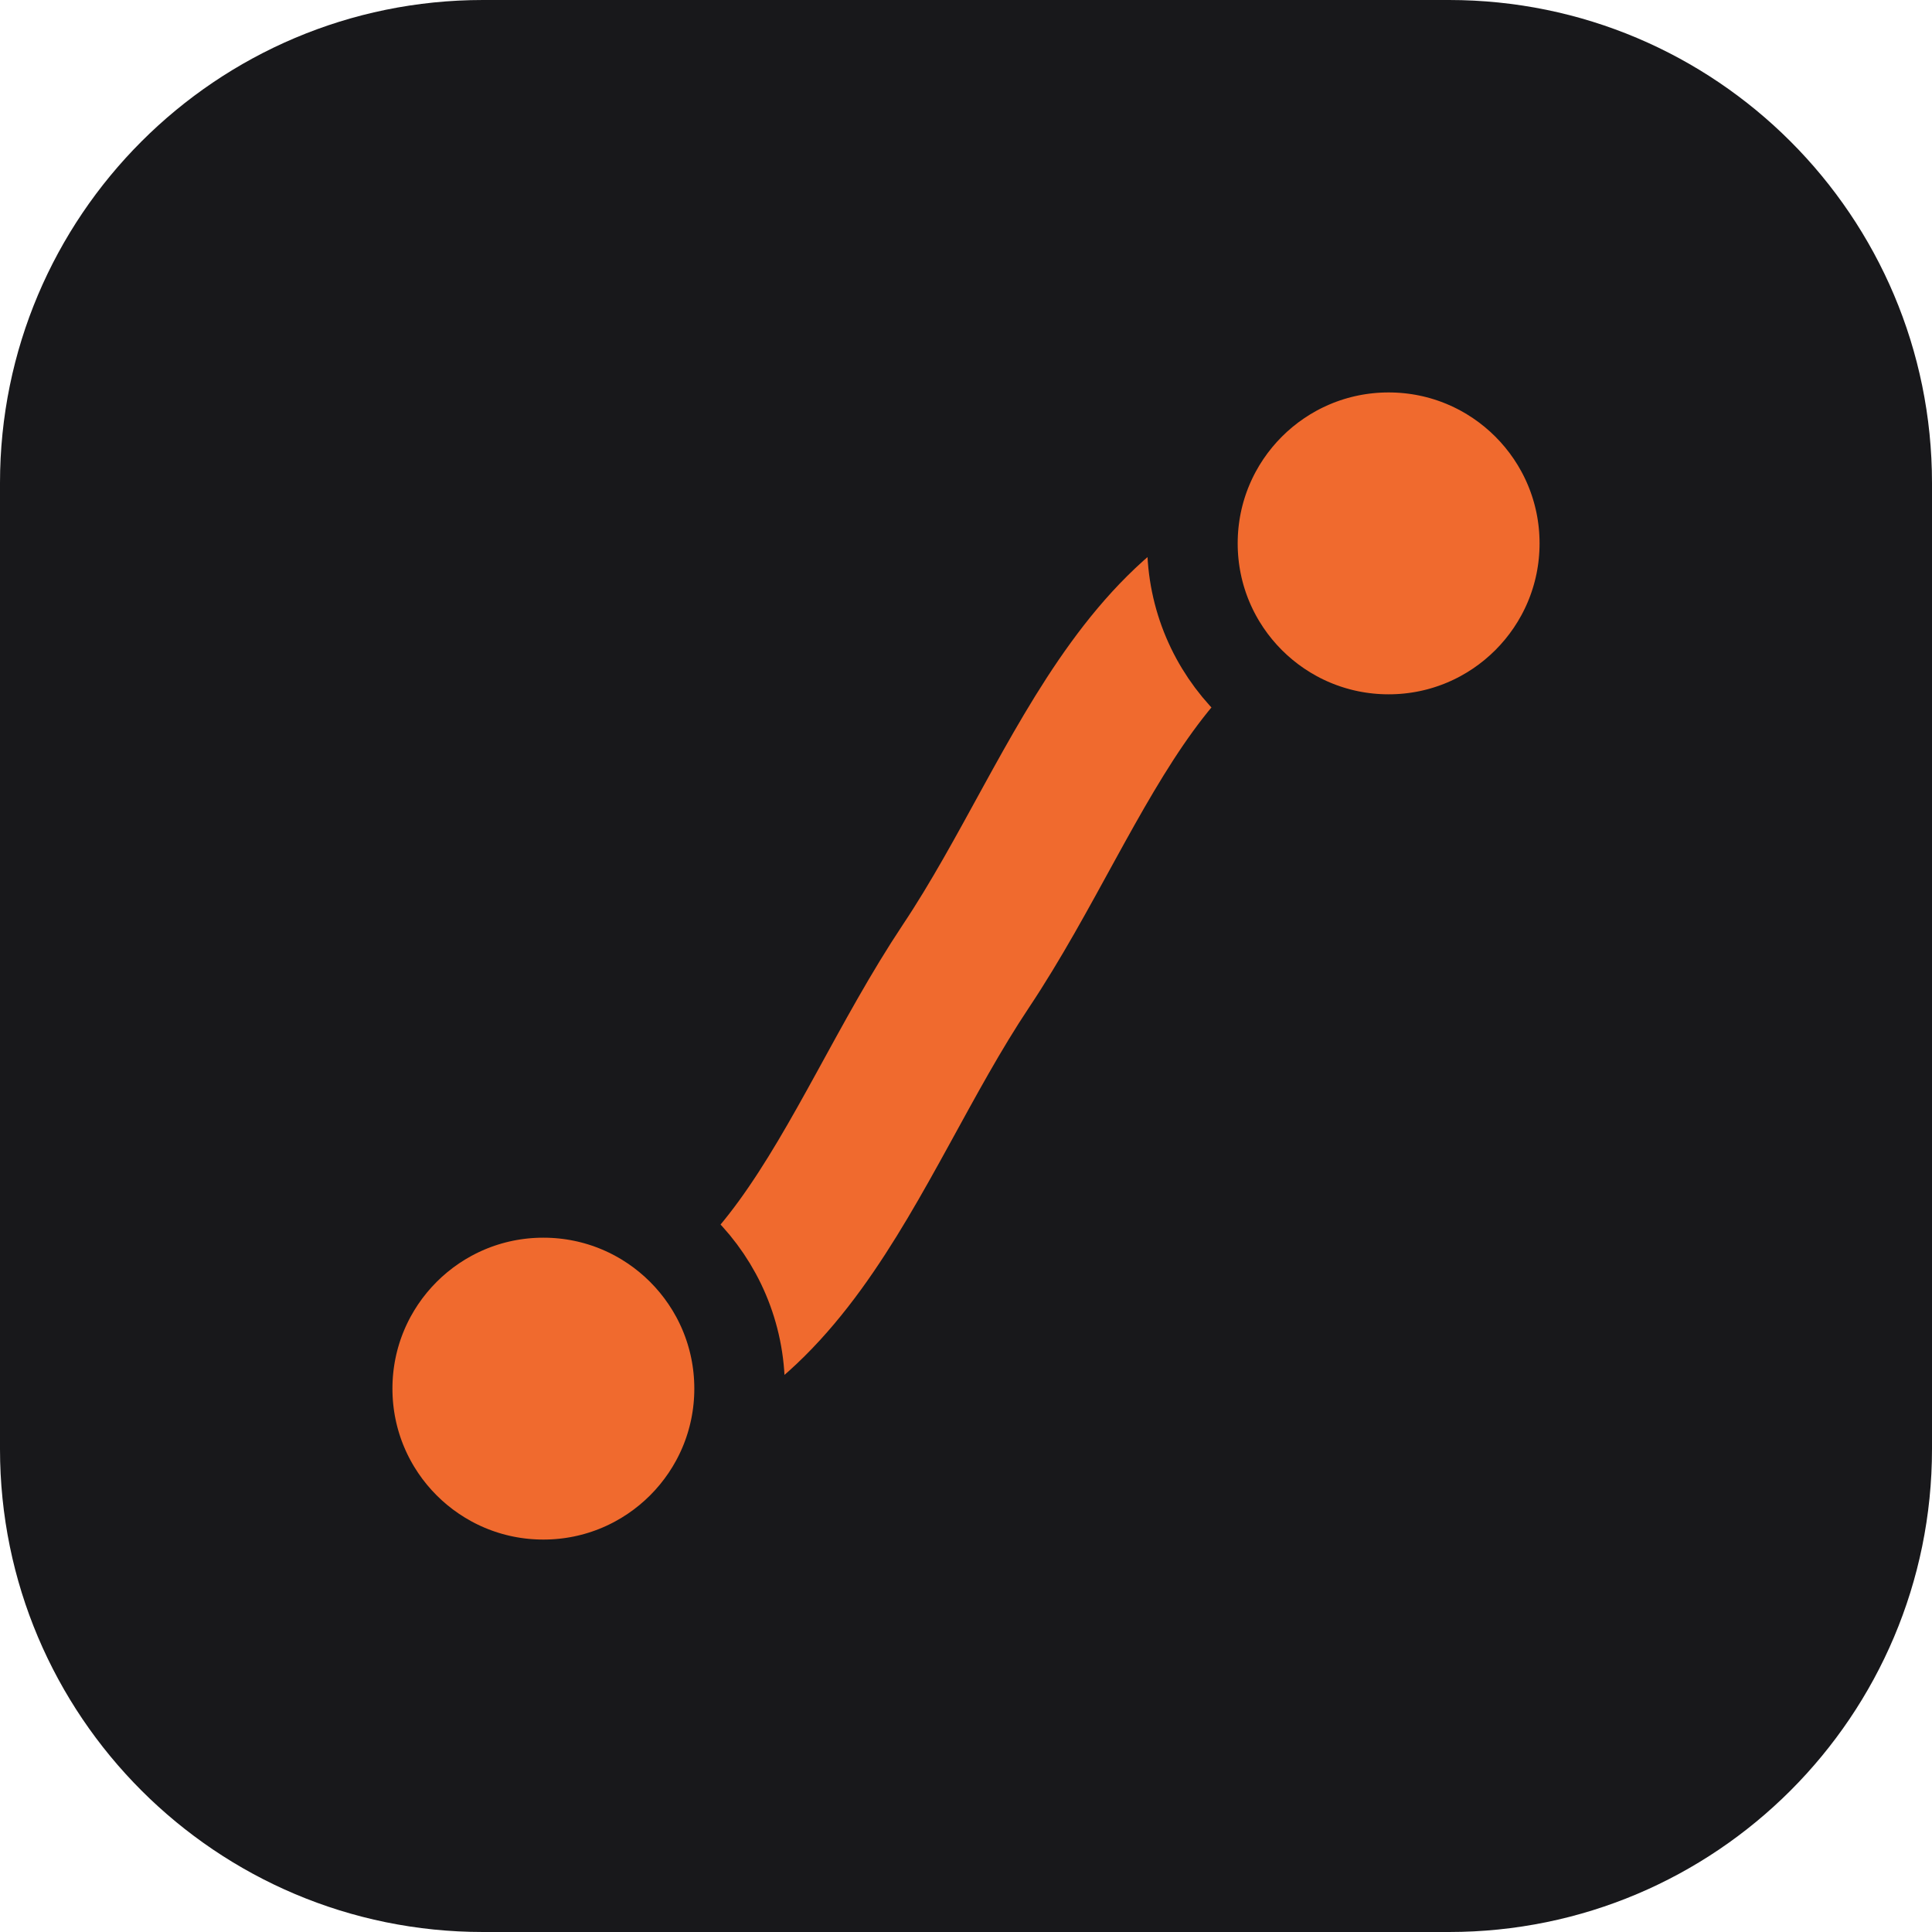
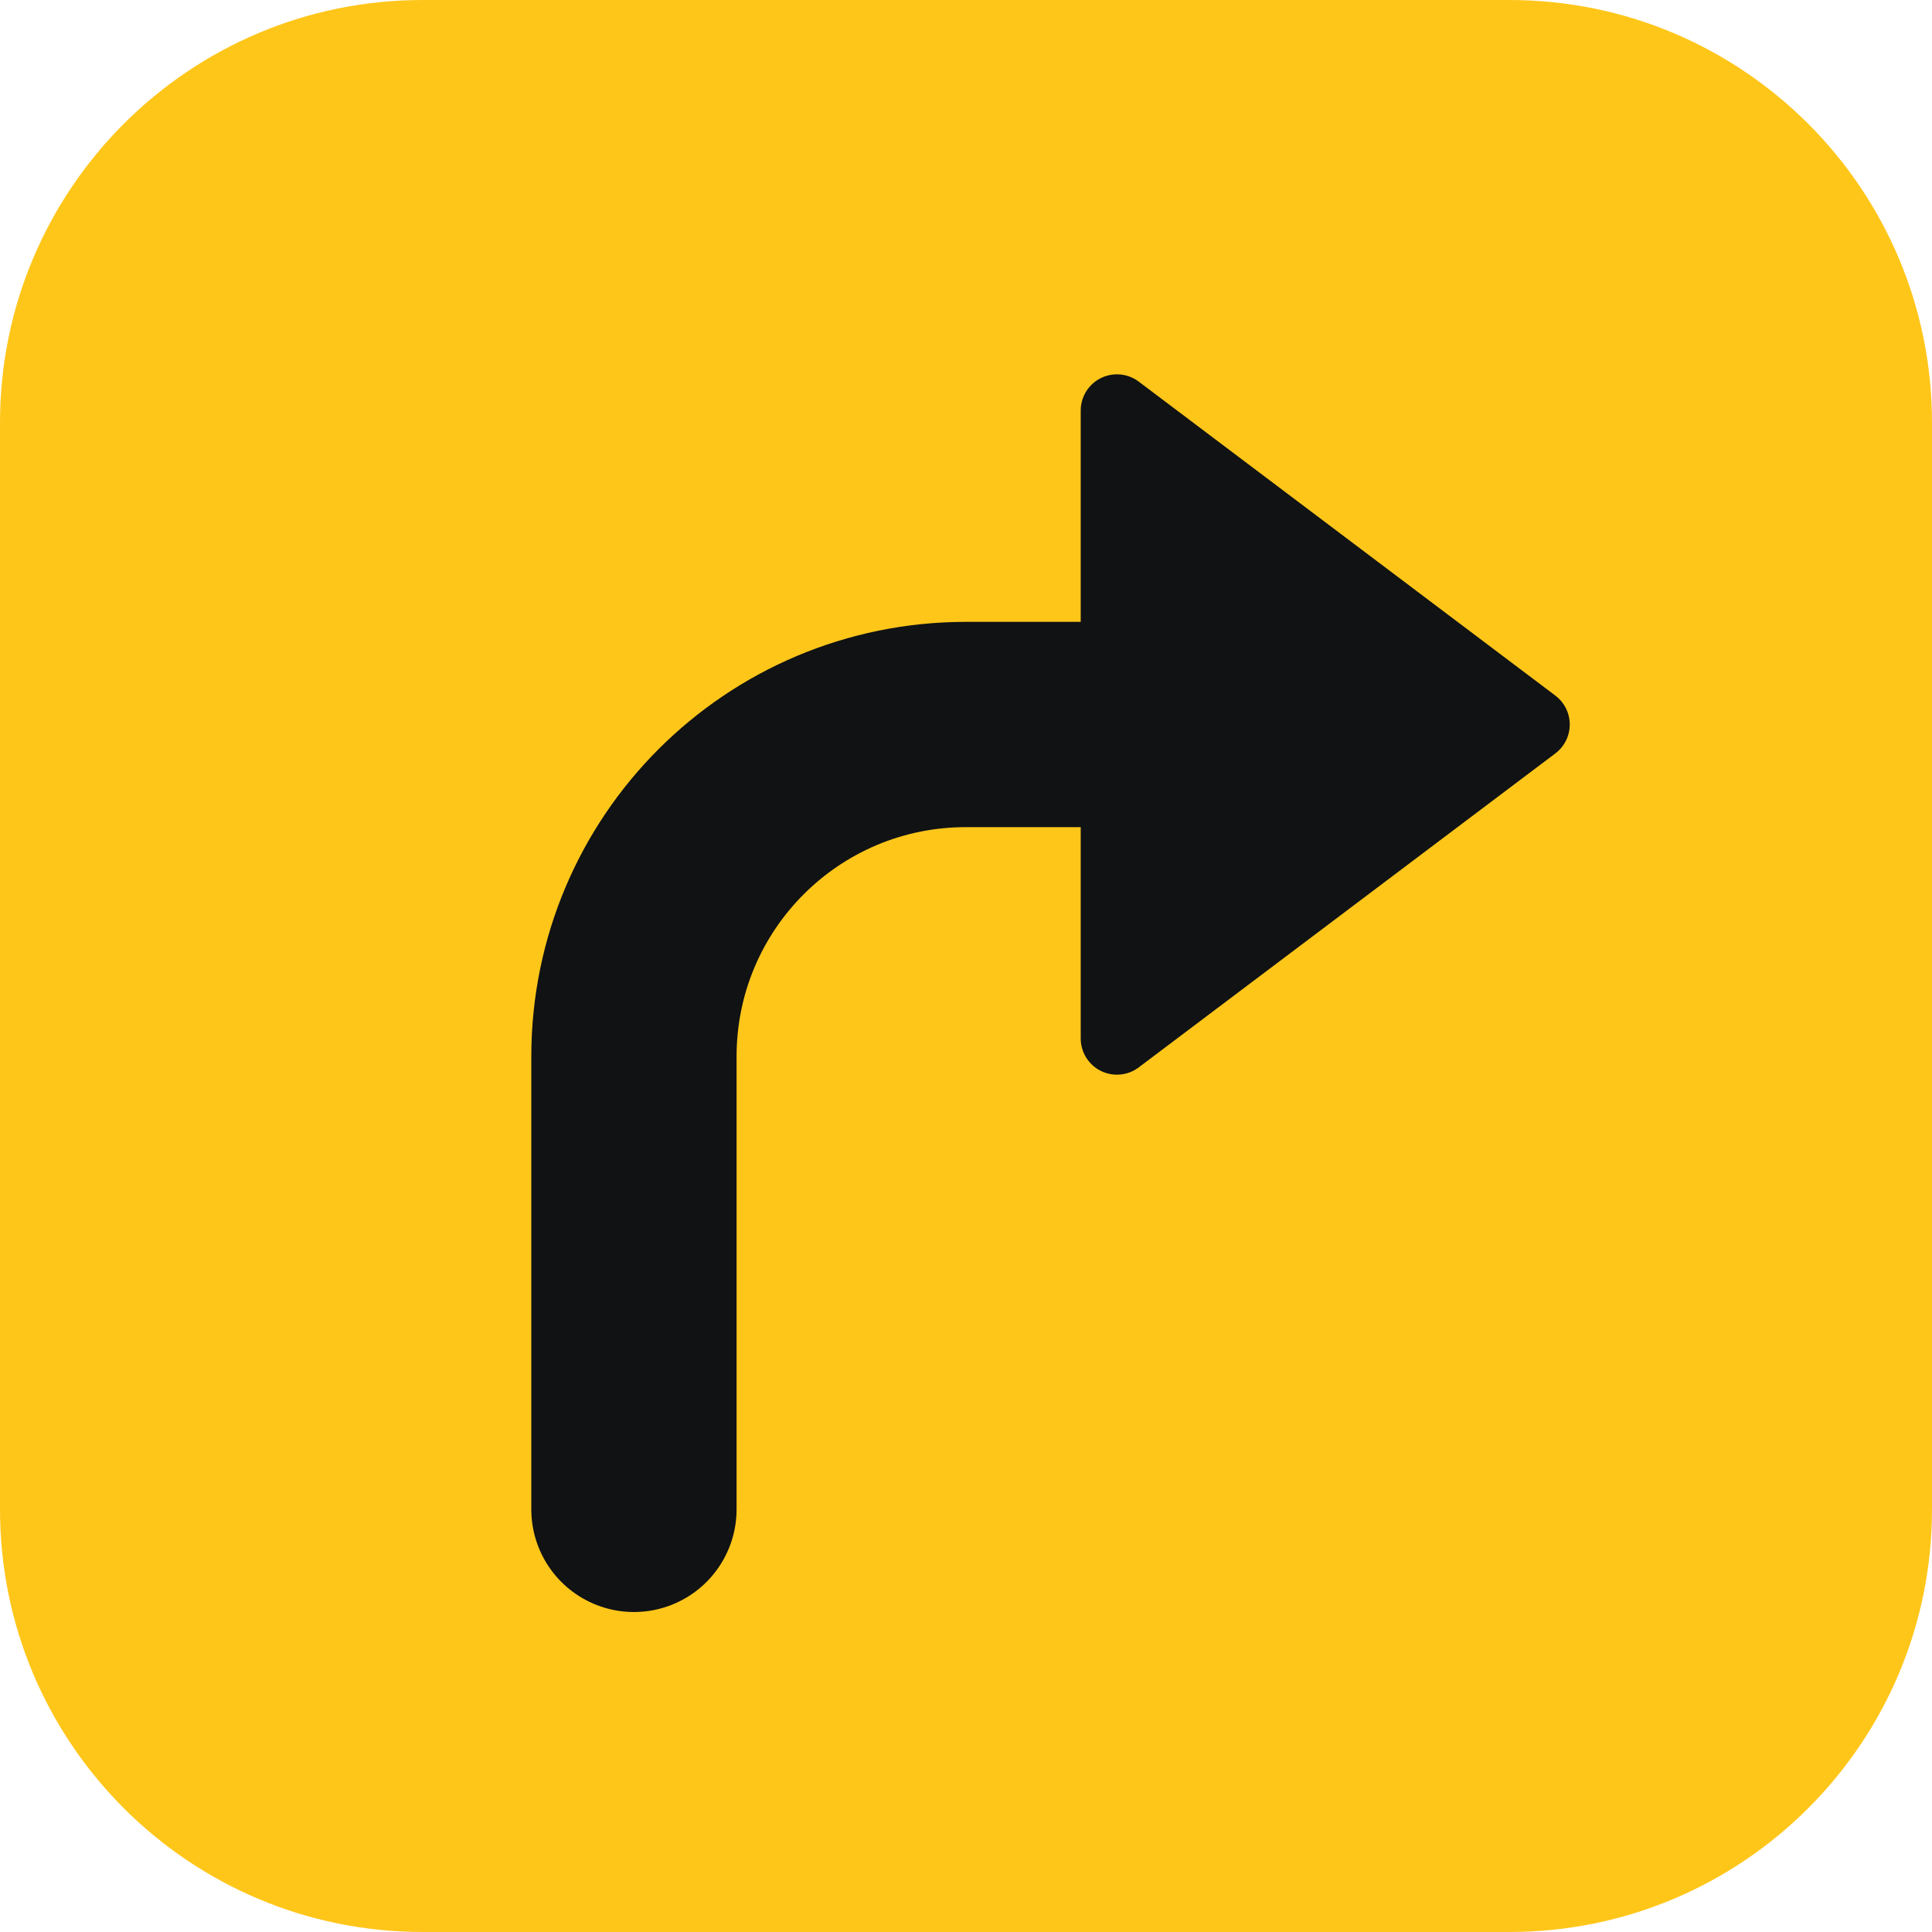
<svg xmlns="http://www.w3.org/2000/svg" viewBox="0 0 32 32">
-   <rect width="32" height="32" rx="8" fill="#18181b" />
-   <path d="M9 23c4 0 5-4 7-7s3-7 7-7" fill="none" stroke="#f06a2e" stroke-width="2.5" stroke-linecap="round" />
-   <circle cx="9" cy="23" r="3.25" fill="#f06a2e" stroke="#18181b" stroke-width="1.5" />
-   <circle cx="23" cy="9" r="3.25" fill="#f06a2e" stroke="#18181b" stroke-width="1.5" />
+   <rect width="32" height="32" rx="7" fill="#ffc61a" />
+   <path d="M10.5 25V17.5C10.5 14.46 12.96 12 16 12H19" fill="none" stroke="#101214" stroke-width="3.4" stroke-linecap="round" />
+   <path d="M18.5 6.8L25.4 12L18.5 17.2Z" fill="#101214" stroke="#101214" stroke-width="1.2" stroke-linejoin="round" />
</svg>
